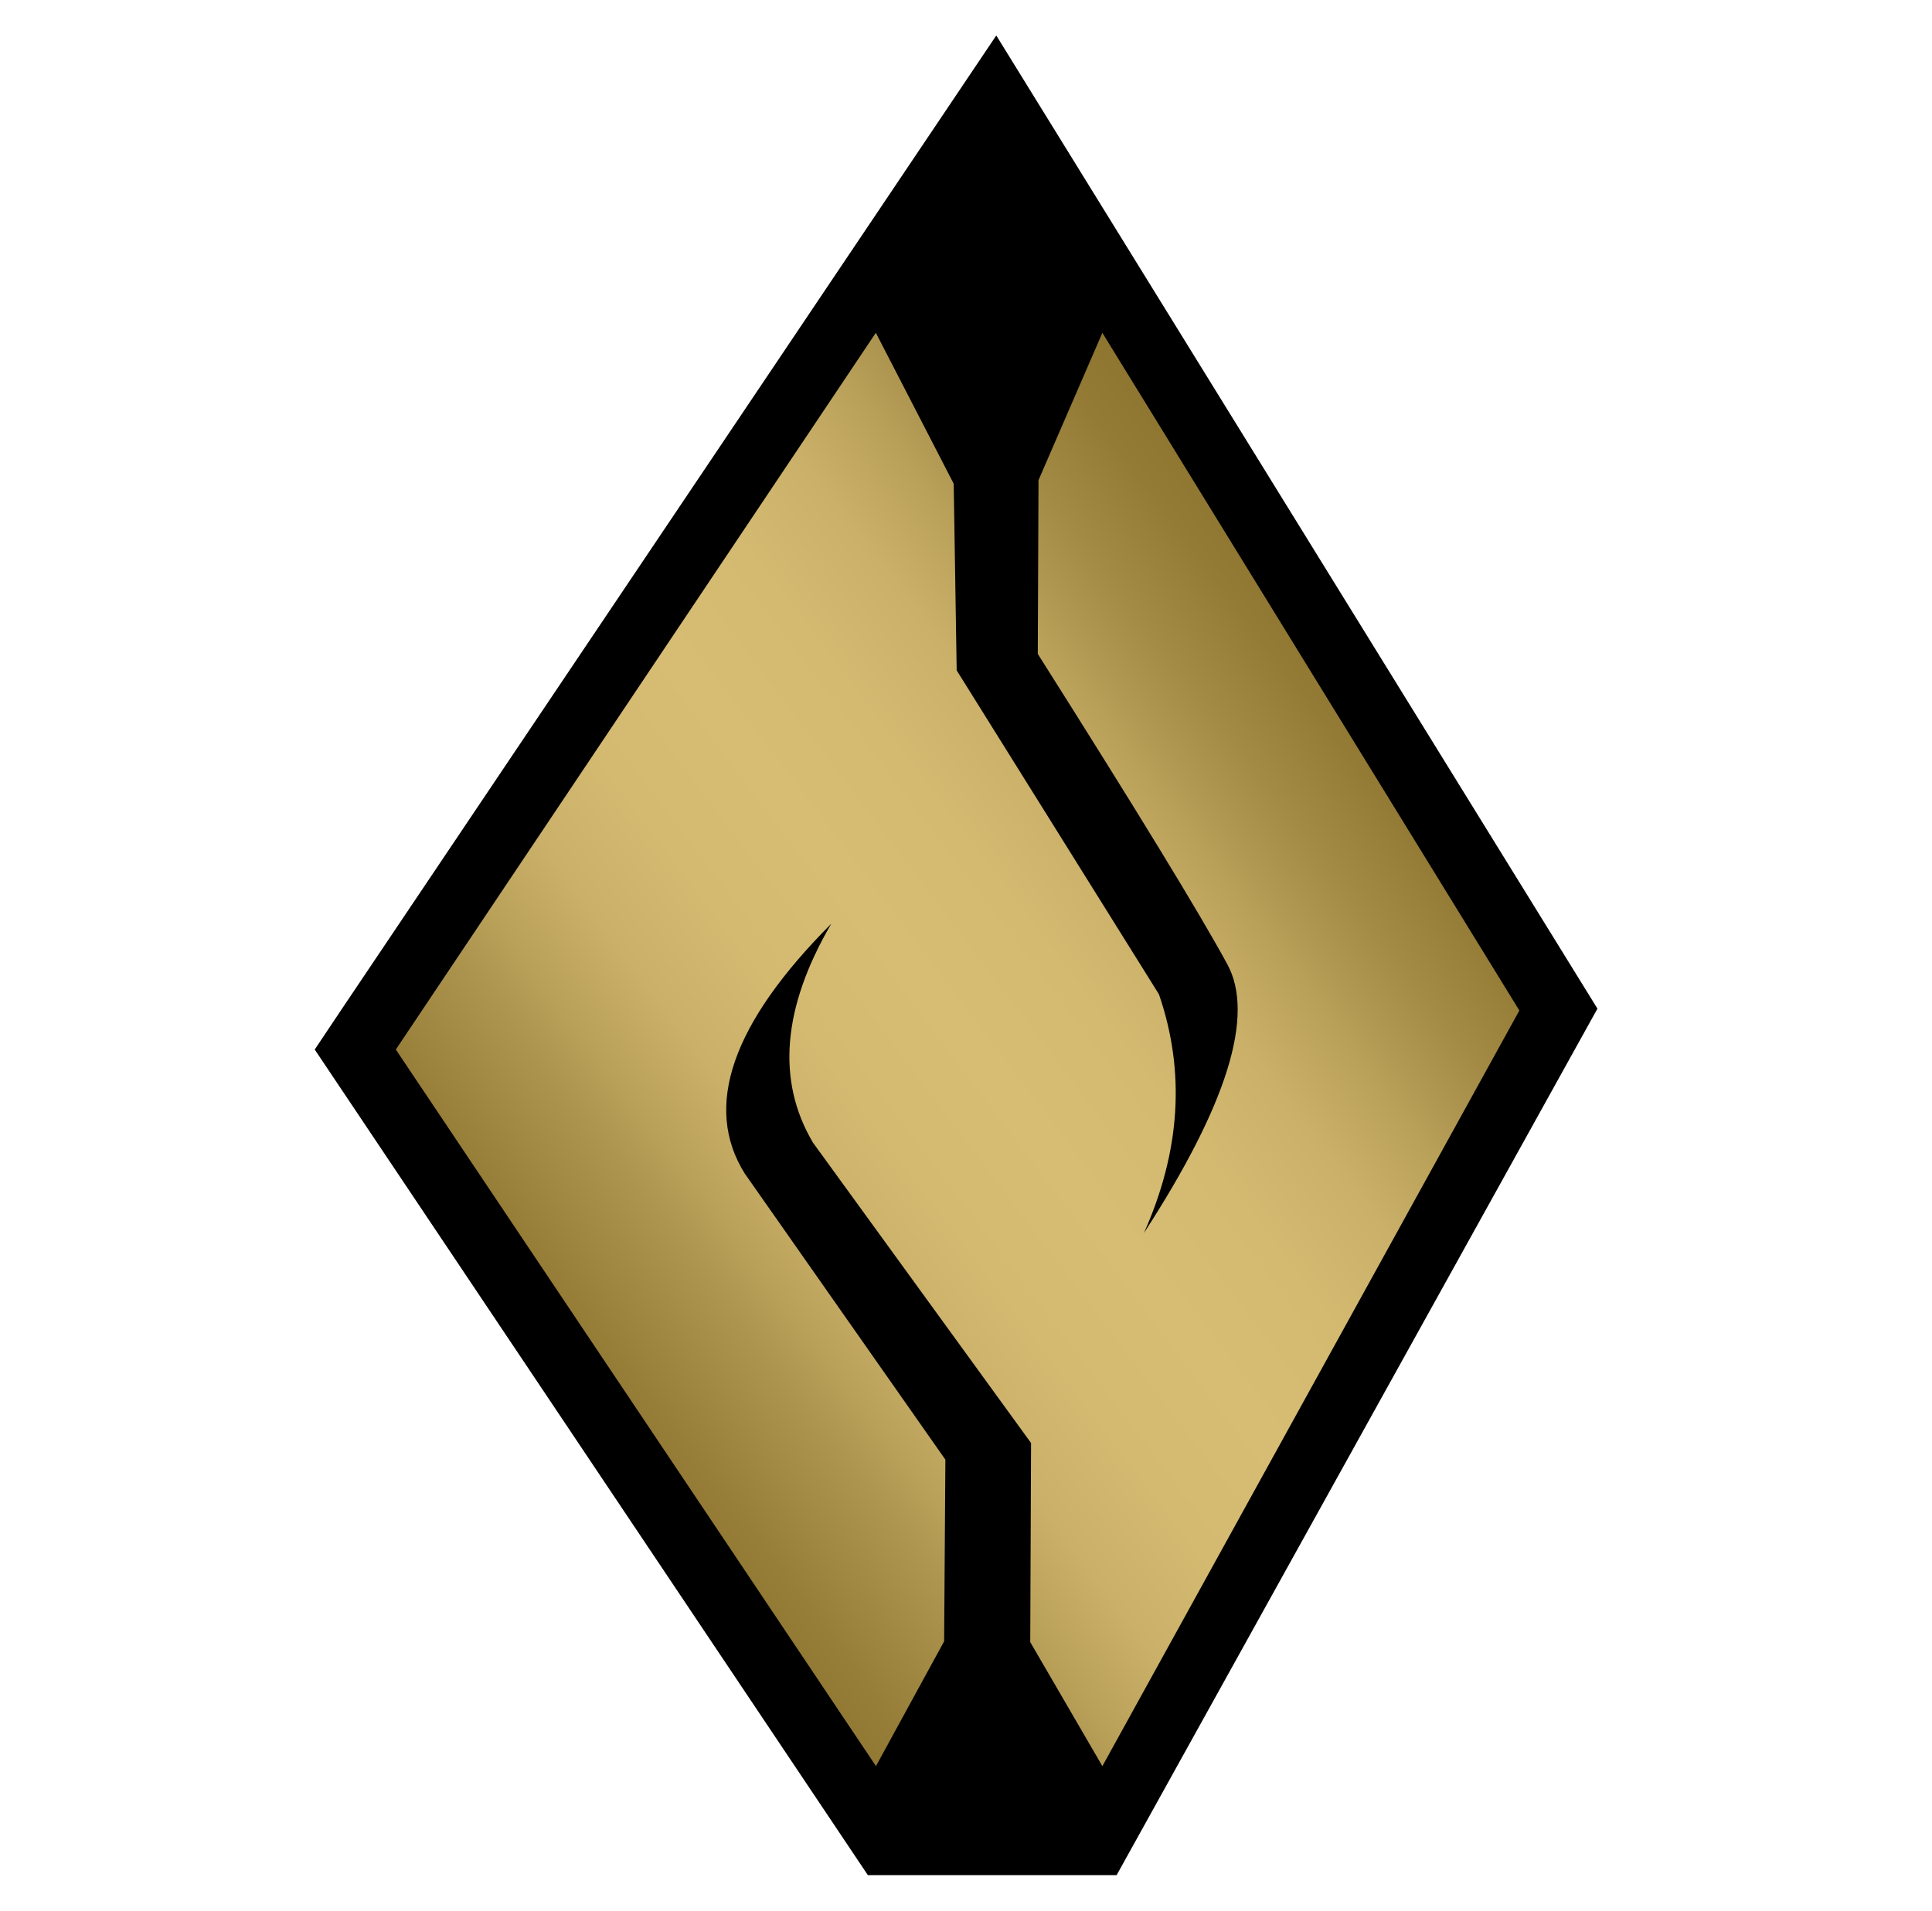
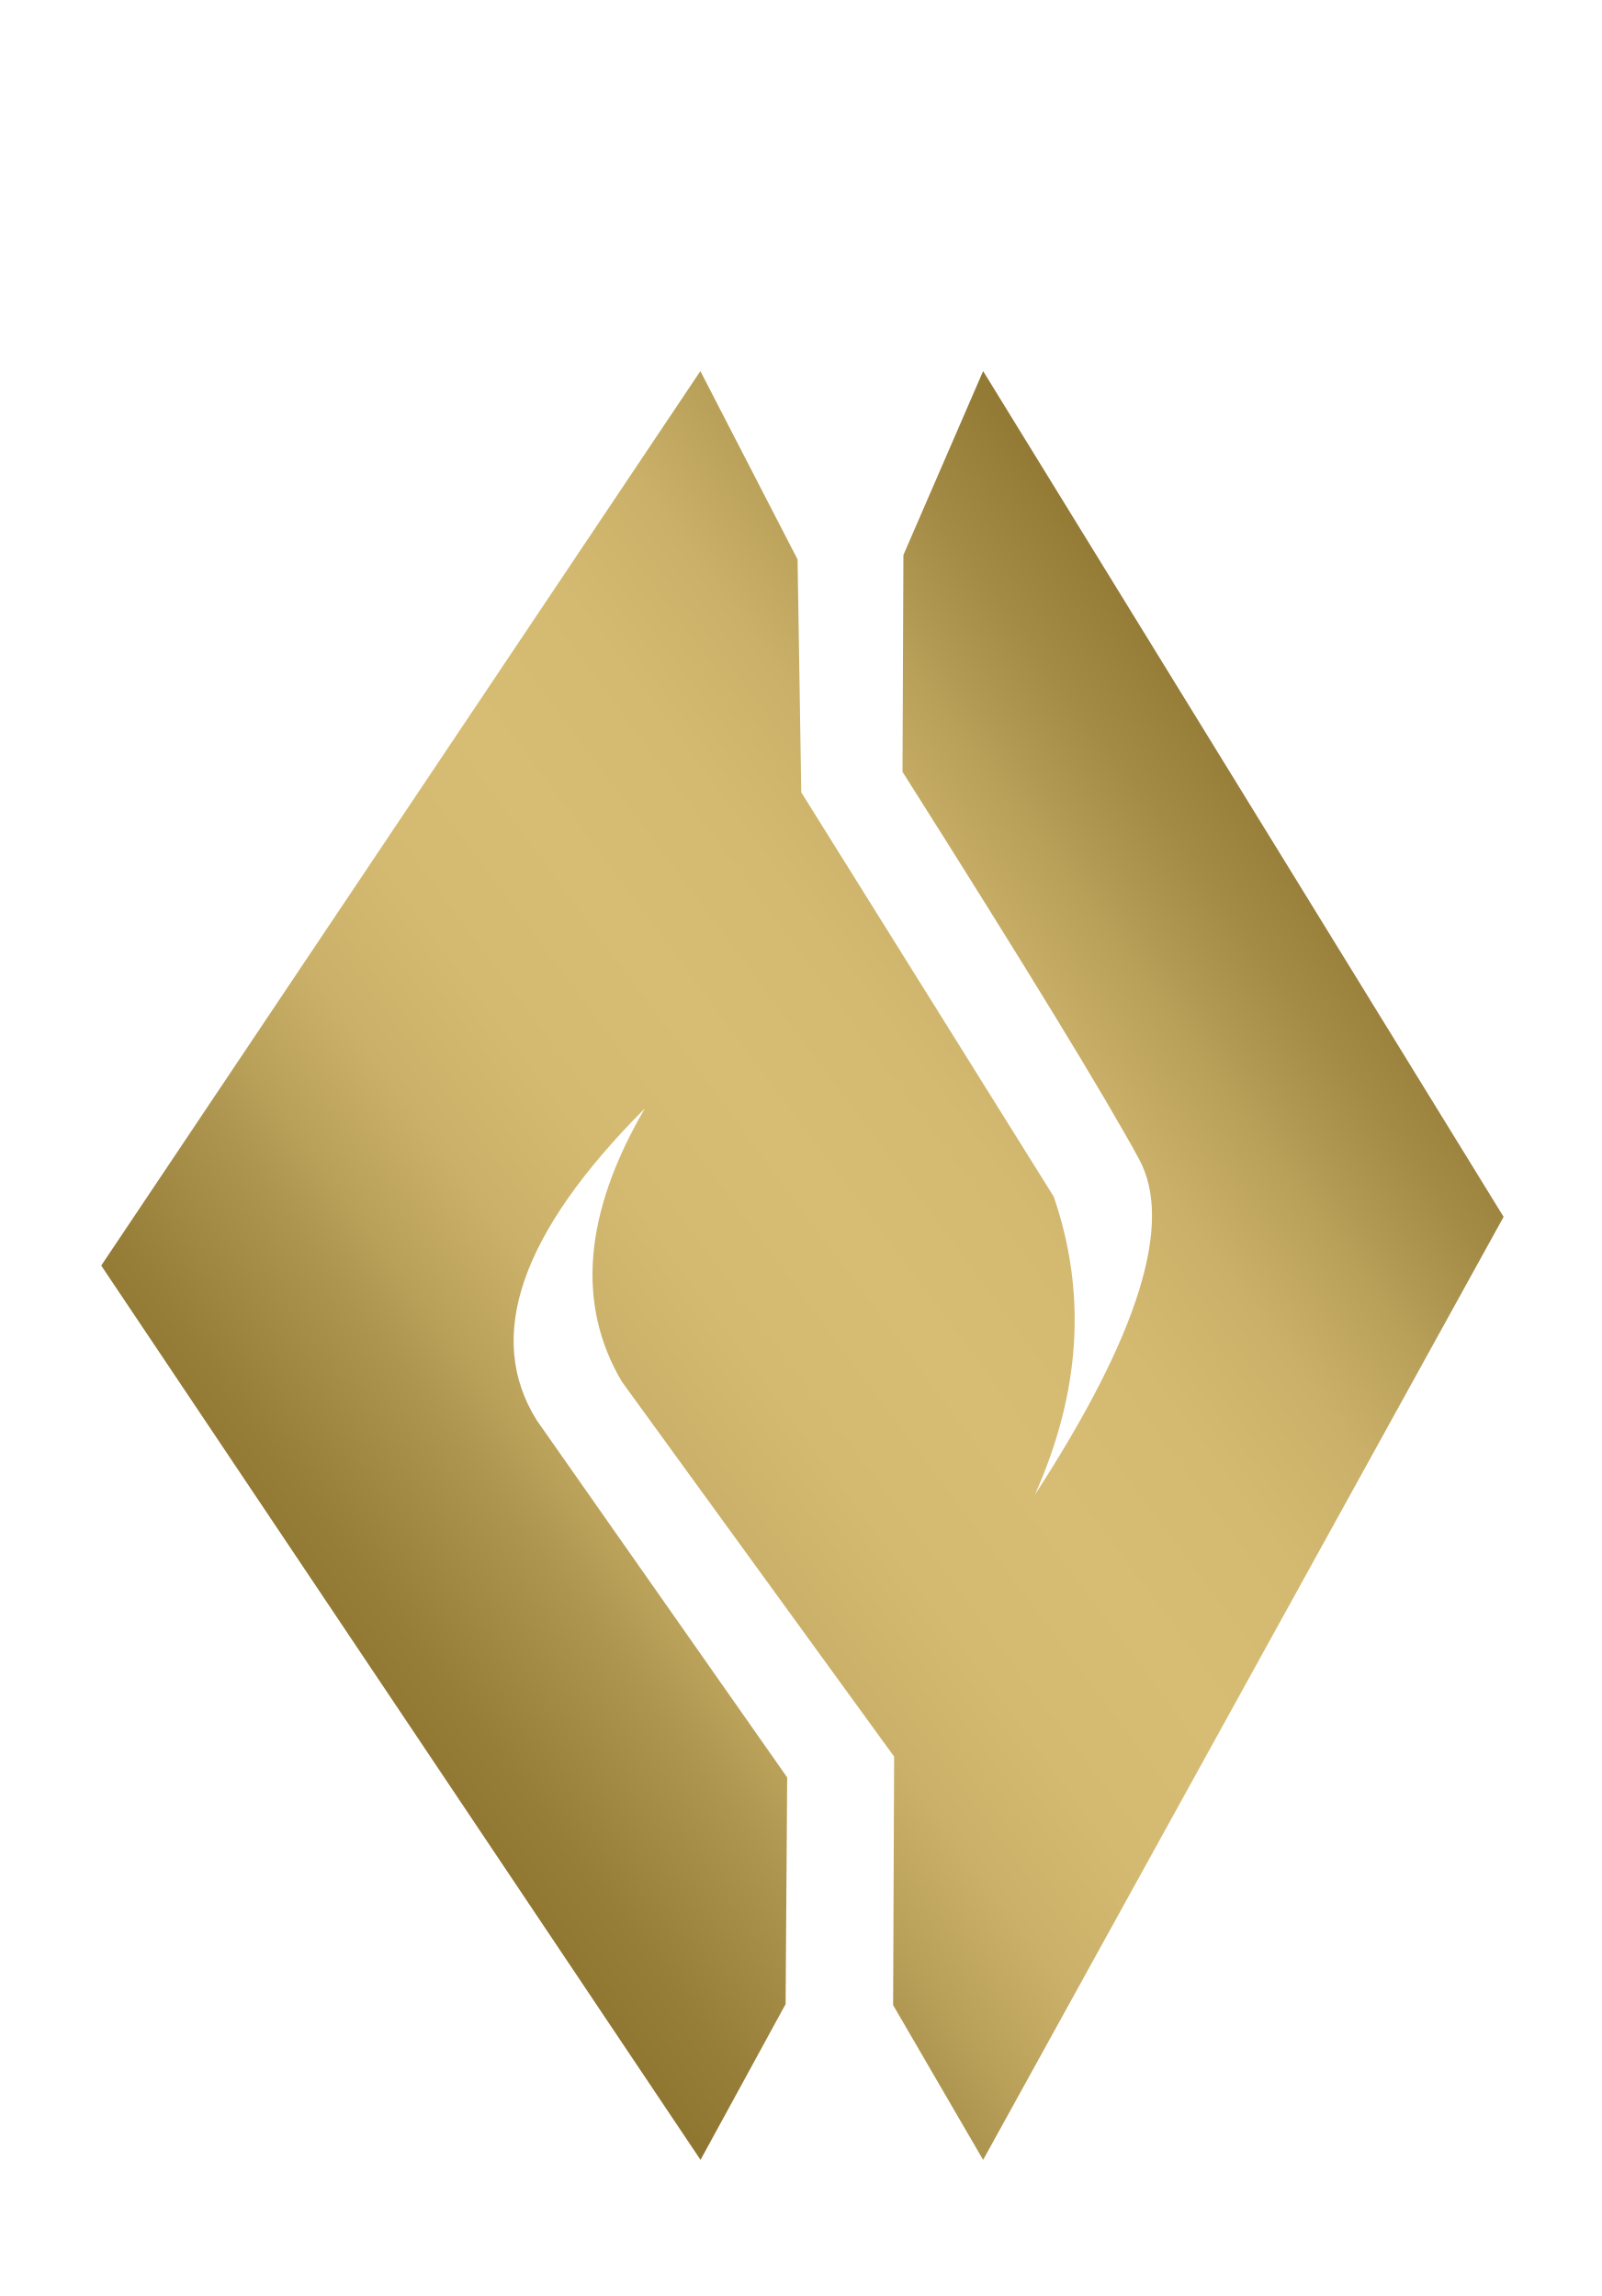
- <svg xmlns="http://www.w3.org/2000/svg" width="100%" height="100%" viewBox="0 0 91 90" version="1.1" xml:space="preserve" style="fill-rule:evenodd;clip-rule:evenodd;stroke-linejoin:round;stroke-miterlimit:2;">
-   <rect id="Rare" x="0.033" y="0" width="90" height="90" style="fill:none;" />
-   <path d="M46.926,1.671l-0.914,1.36l-30.006,44.638l-1.182,1.769l26.054,38.891l11.716,0l22.648,-40.817l-28.316,-45.841Z" style="fill:url(#_Linear1);fill-rule:nonzero;" />
-   <path d="M41.255,15.68l3.666,7.106l0.14,8.791l9.527,15.259c1.255,3.645 1.014,7.394 -0.709,11.247c3.924,-6.042 5.235,-10.262 3.929,-12.663c-1.306,-2.404 -4.28,-7.275 -8.927,-14.618l0.034,-8.183l3.008,-6.941l19.641,31.922l-19.641,35.593l-3.397,-5.842l0.038,-9.379l-10.275,-14.153c-1.723,-2.919 -1.437,-6.358 0.866,-10.308c-4.689,4.701 -6.046,8.628 -4.073,11.773l9.447,13.473l-0.059,8.556l-3.211,5.88l-22.615,-33.755l22.611,-33.764l-0,0.006Z" style="fill:url(#_Linear2);fill-rule:nonzero;" />
+ <svg xmlns="http://www.w3.org/2000/svg" id="Layer_2" data-name="Layer 2" viewBox="0 0 725.02 1039.9">
  <defs>
-     <linearGradient id="_Linear1" x1="0" y1="0" x2="1" y2="0" gradientUnits="userSpaceOnUse" gradientTransform="matrix(2e-06,0,0,2e-06,14.8236,88.3291)">
-       <stop offset="0" style="stop-color:#000;stop-opacity:1" />
-       <stop offset="1" style="stop-color:#000;stop-opacity:1" />
+     <style>
+       .cls-1 {
+         fill: url(#linear-gradient);
+       }
+ 
+       .cls-1, .cls-2 {
+         stroke-width: 0px;
+       }
+ 
+       .cls-2 {
+         fill: url(#linear-gradient-2);
+       }
+     </style>
+     <linearGradient id="linear-gradient" x1="-591.89" y1="519.95" x2="-590.89" y2="519.95" gradientTransform="matrix(0,0,0,0,0,1039.92)" gradientUnits="userSpaceOnUse">
+       <stop offset="0" stop-color="#000" />
+       <stop offset="1" stop-color="#000" />
    </linearGradient>
-     <linearGradient id="_Linear2" x1="0" y1="0" x2="1" y2="0" gradientUnits="userSpaceOnUse" gradientTransform="matrix(41.3914,-30.8429,30.8429,41.3914,27.4708,68.0265)">
-       <stop offset="0" style="stop-color:#8d742f;stop-opacity:1" />
-       <stop offset="0.07" style="stop-color:#967d38;stop-opacity:1" />
-       <stop offset="0.18" style="stop-color:#ae954f;stop-opacity:1" />
-       <stop offset="0.2" style="stop-color:#b39a54;stop-opacity:1" />
-       <stop offset="0.22" style="stop-color:#b9a059;stop-opacity:1" />
-       <stop offset="0.3" style="stop-color:#cab068;stop-opacity:1" />
-       <stop offset="0.39" style="stop-color:#d4ba71;stop-opacity:1" />
-       <stop offset="0.5" style="stop-color:#d7bd74;stop-opacity:1" />
-       <stop offset="0.61" style="stop-color:#d4ba71;stop-opacity:1" />
-       <stop offset="0.7" style="stop-color:#cab068;stop-opacity:1" />
-       <stop offset="0.78" style="stop-color:#b9a059;stop-opacity:1" />
-       <stop offset="0.8" style="stop-color:#b39a54;stop-opacity:1" />
-       <stop offset="0.86" style="stop-color:#a38a45;stop-opacity:1" />
-       <stop offset="0.94" style="stop-color:#937a35;stop-opacity:1" />
-       <stop offset="1" style="stop-color:#8d742f;stop-opacity:1" />
+     <linearGradient id="linear-gradient-2" x1="-591.89" y1="1060.02" x2="-590.89" y2="1060.02" gradientTransform="translate(686443.07 308202.59) rotate(-36.69) scale(619.43 -619.43)" gradientUnits="userSpaceOnUse">
+       <stop offset="0" stop-color="#8d742f" />
+       <stop offset=".07" stop-color="#967d38" />
+       <stop offset=".18" stop-color="#ae954f" />
+       <stop offset=".2" stop-color="#b39a54" />
+       <stop offset=".22" stop-color="#b9a059" />
+       <stop offset=".3" stop-color="#cab068" />
+       <stop offset=".39" stop-color="#d4ba71" />
+       <stop offset=".5" stop-color="#d7bd74" />
+       <stop offset=".61" stop-color="#d4ba71" />
+       <stop offset=".7" stop-color="#cab068" />
+       <stop offset=".78" stop-color="#b9a059" />
+       <stop offset=".8" stop-color="#b39a54" />
+       <stop offset=".86" stop-color="#a38a45" />
+       <stop offset=".94" stop-color="#937a35" />
+       <stop offset="1" stop-color="#8d742f" />
    </linearGradient>
  </defs>
+   <g id="Layer_1-2" data-name="Layer 1">
+     <path class="cls-1" d="M385.22,0l-10.97,16.32L14.18,551.98l-14.18,21.23,312.65,466.69h140.59l271.78-489.8L385.22,0h0Z" />
+     <path class="cls-2" d="M317.17,168.11l43.99,85.27,1.68,105.49,114.32,183.11c15.06,43.74,12.17,88.73-8.51,134.96,47.09-72.5,62.82-123.14,47.15-151.96-15.67-28.85-51.36-87.3-107.12-175.42l.41-98.2,36.1-83.29,235.69,383.06-235.69,427.12-40.76-70.1.46-112.55-123.3-169.84c-20.68-35.03-17.24-76.3,10.39-123.7-56.27,56.41-72.55,103.54-48.88,141.28l113.36,161.68-.71,102.67-38.53,70.56L45.84,573.2,317.17,168.04v.07h0Z" />
+   </g>
</svg>
